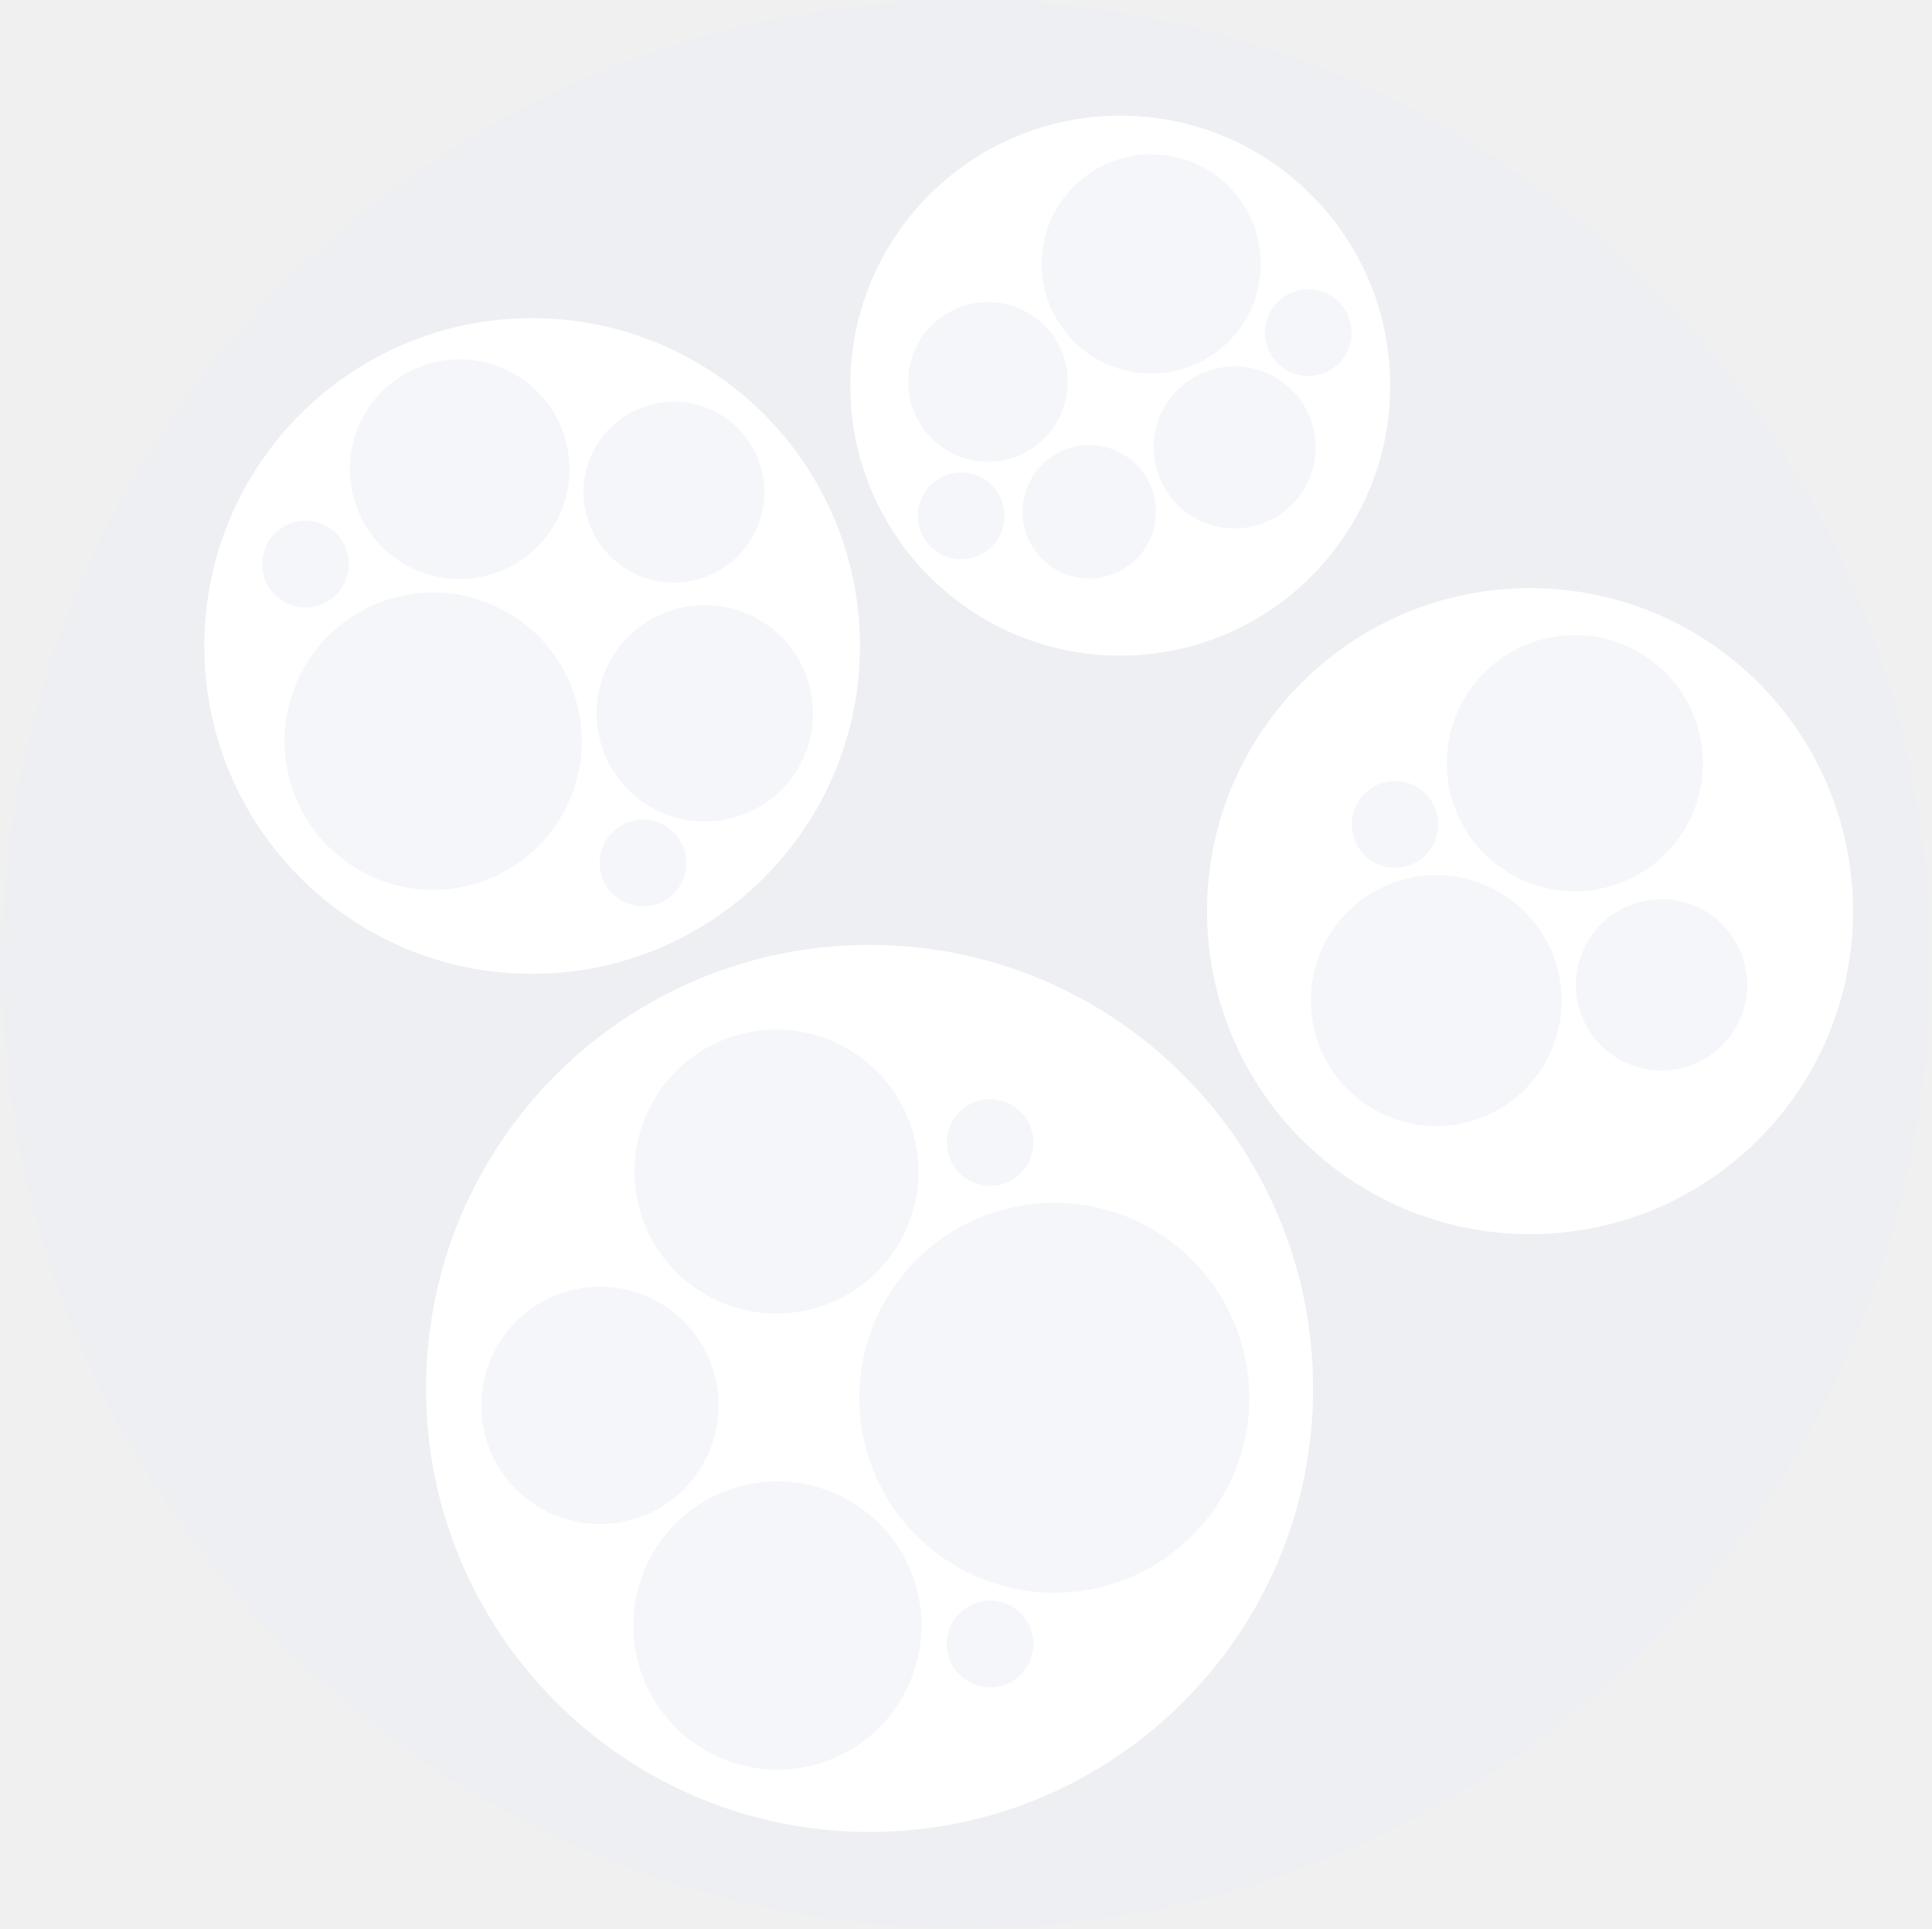
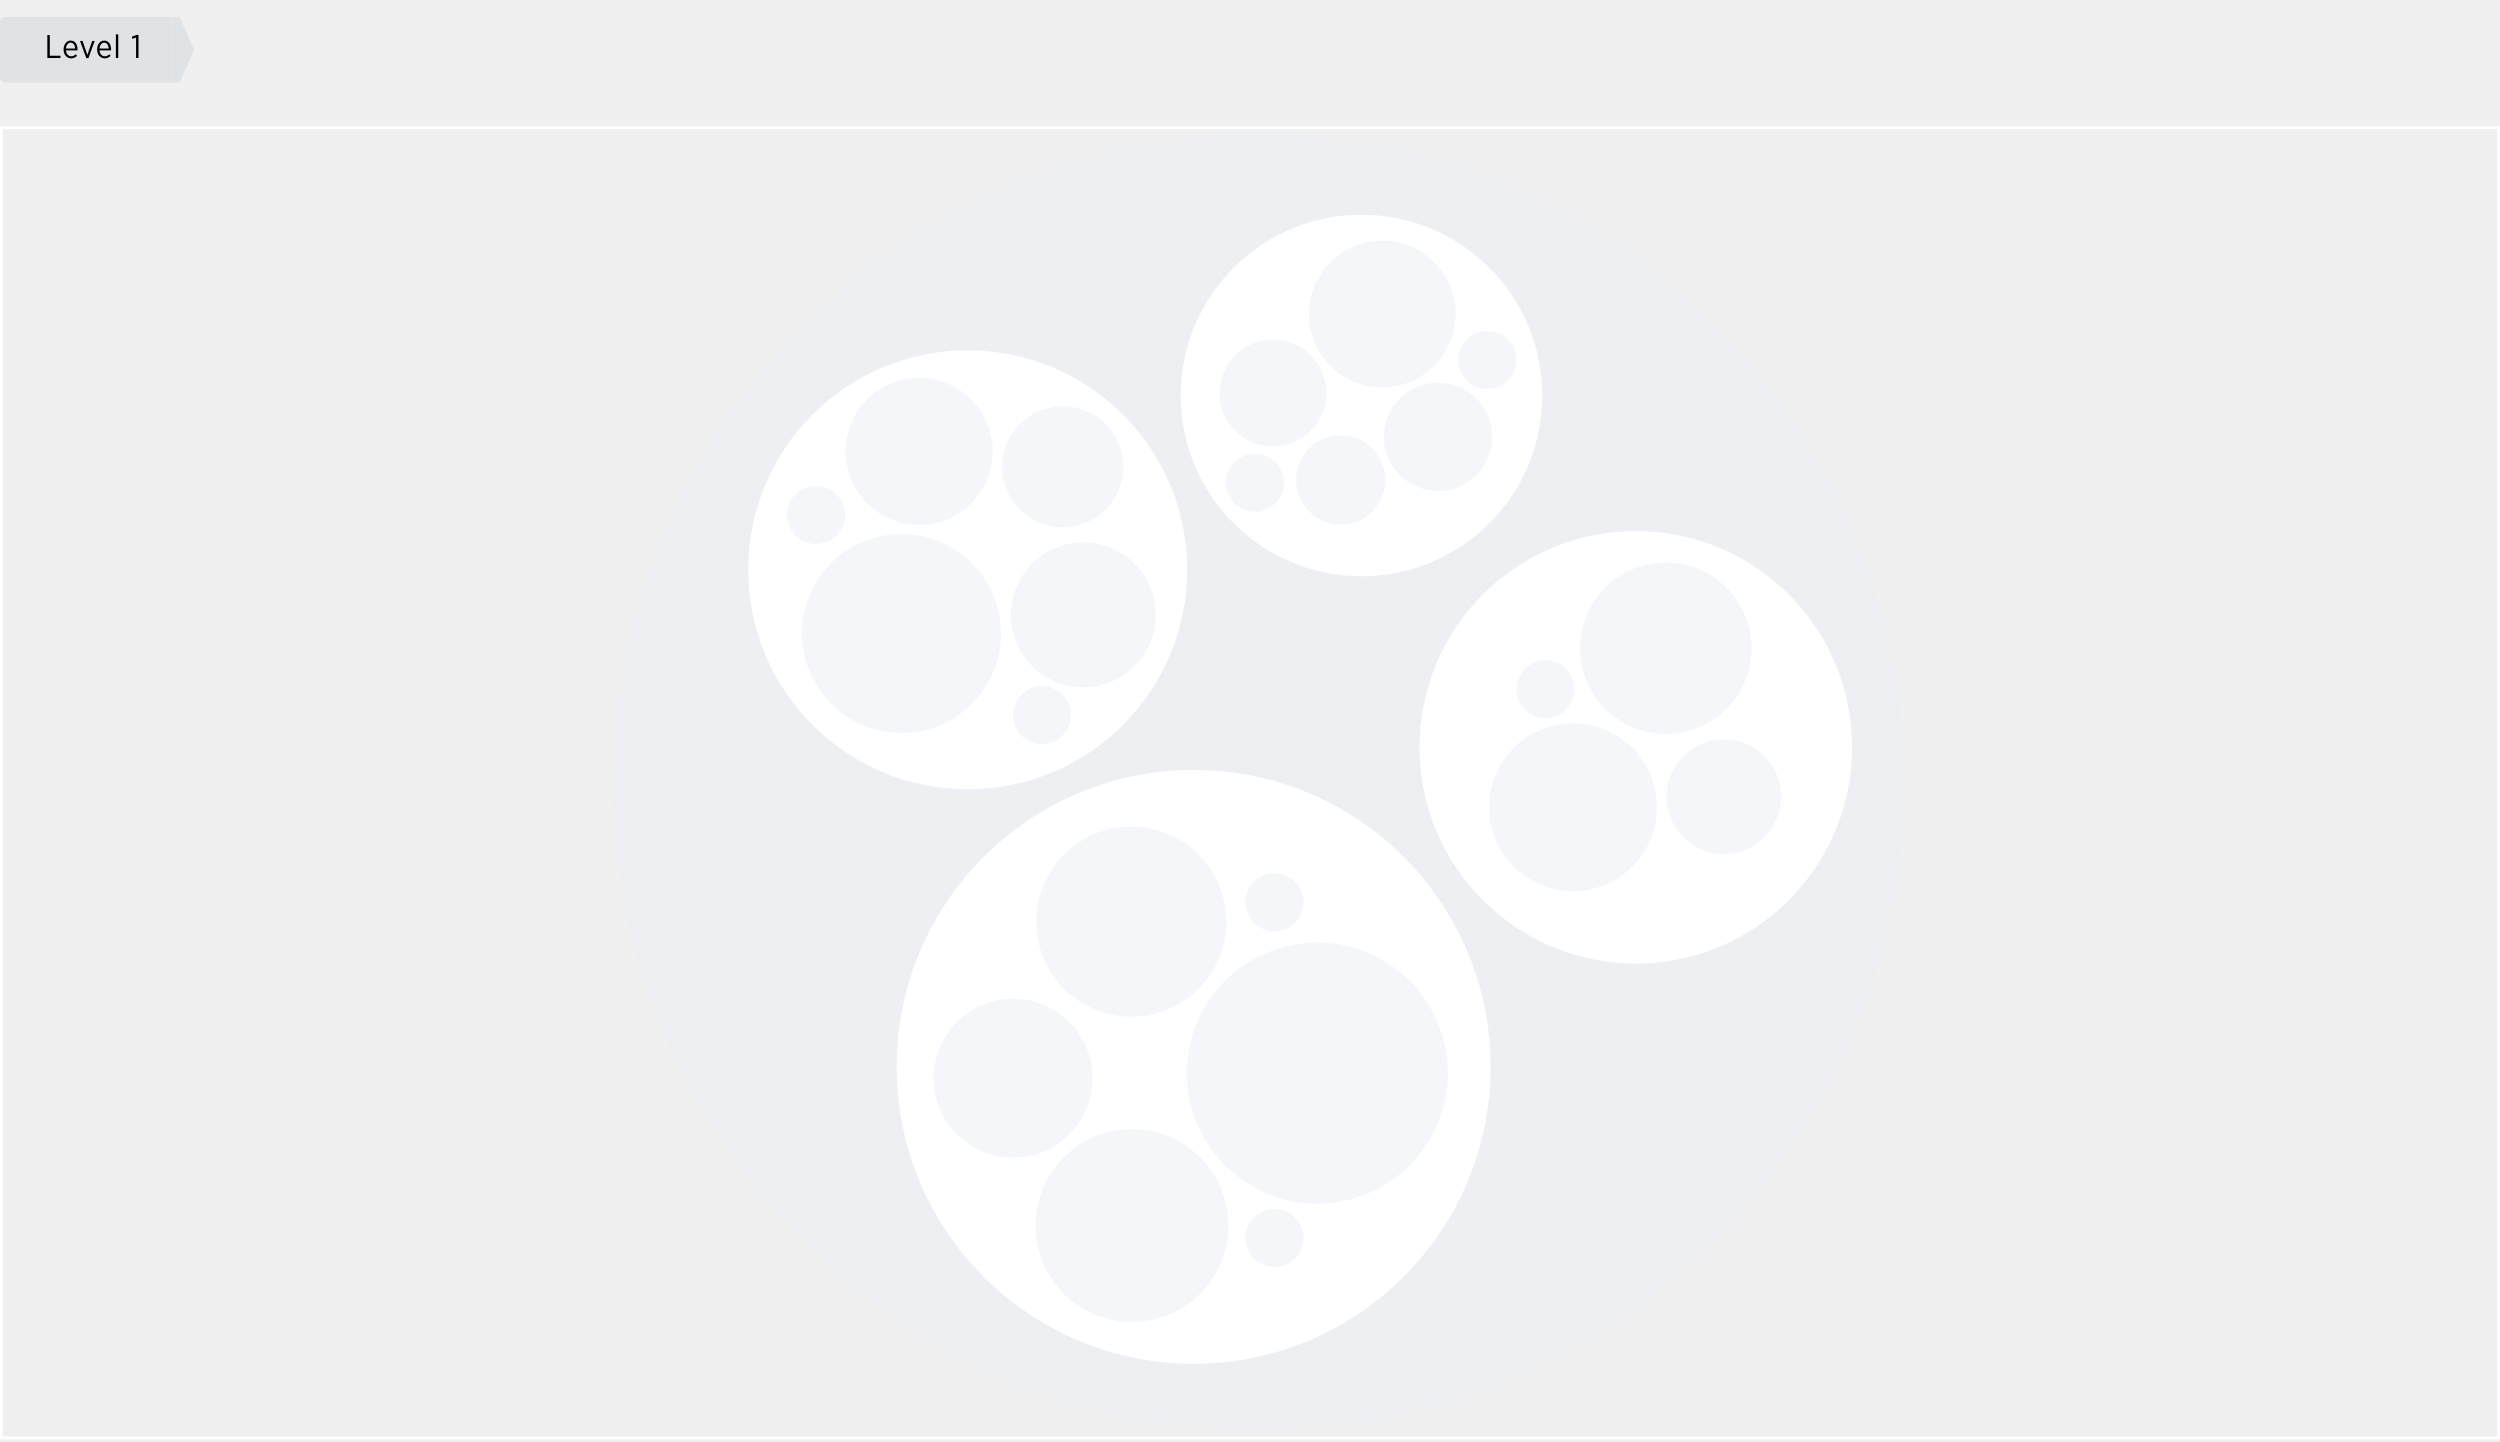
- <svg xmlns="http://www.w3.org/2000/svg" width="525" height="524" viewBox="0 0 525 524" fill="none">
+ <svg xmlns="http://www.w3.org/2000/svg" width="914" height="527" viewBox="0 0 914 527" fill="none">
+   <g clip-path="url(#clip0_15045_56156)">
+     <path d="M0 8.209C0 7.105 0.895 6.209 2 6.209H63V30.209H2C0.895 30.209 0 29.314 0 28.209V8.209Z" fill="#DFE3E6" />
+     <path d="M17.303 21.209V12.809H18.203V20.381H22.103V21.209H17.303ZM26.026 21.341C24.502 21.341 23.254 20.117 23.254 18.137V18.077C23.254 16.169 24.37 14.837 25.834 14.837C27.406 14.837 28.342 16.181 28.342 18.065C28.342 18.149 28.342 18.317 28.33 18.425H24.13C24.226 19.805 25.078 20.573 26.062 20.573C26.746 20.573 27.25 20.285 27.682 19.853L28.174 20.405C27.61 20.981 26.962 21.341 26.026 21.341ZM24.13 17.753H27.478C27.418 16.565 26.854 15.593 25.834 15.593C24.91 15.593 24.214 16.445 24.13 17.753ZM31.552 21.257L29.247 14.957H30.183L31.936 20.093L33.712 14.957H34.623L32.331 21.257H31.552ZM38.291 21.341C36.767 21.341 35.519 20.117 35.519 18.137V18.077C35.519 16.169 36.635 14.837 38.099 14.837C39.671 14.837 40.607 16.181 40.607 18.065C40.607 18.149 40.607 18.317 40.595 18.425H36.395C36.491 19.805 37.343 20.573 38.327 20.573C39.011 20.573 39.515 20.285 39.947 19.853L40.439 20.405C39.875 20.981 39.227 21.341 38.291 21.341ZM36.395 17.753H39.743C39.683 16.565 39.119 15.593 38.099 15.593C37.175 15.593 36.479 16.445 36.395 17.753ZM42.37 21.209V12.545H43.234V21.209H42.37ZM49.745 21.209V13.721L48.377 14.201L48.221 13.421L49.961 12.761H50.633V21.209H49.745Z" fill="black" />
+     <path d="M63 6.209H65.639L71 18.209L65.639 30.209H63L63 6.209Z" fill="#DFE3E6" />
+   </g>
+   <rect x="0.5" y="46.709" width="913" height="479" stroke="white" />
  <g opacity="0.5">
-     <circle cx="262.5" cy="262" r="262" fill="#E9EEF4" />
+     <circle cx="460" cy="286.209" r="236" fill="#E9EEF4" />
  </g>
-   <circle cx="144.598" cy="175.53" r="89.08" fill="white" />
-   <circle cx="236.297" cy="377.27" r="120.52" fill="white" />
-   <circle cx="415.768" cy="247.58" r="87.77" fill="white" />
-   <circle cx="304.418" cy="104.79" r="73.36" fill="white" />
+   <circle cx="353.798" cy="208.32" r="80.24" fill="white" />
+   <circle cx="436.398" cy="390.04" r="108.56" fill="white" />
+   <circle cx="598.057" cy="273.22" r="79.06" fill="white" />
+   <circle cx="497.758" cy="144.6" r="66.08" fill="white" />
  <g opacity="0.5">
-     <circle cx="211.257" cy="441.7" r="39.164" transform="rotate(-105 211.257 441.7)" fill="#E9EEF4" />
-     <circle cx="286.496" cy="379.803" r="52.987" transform="rotate(-105 286.496 379.803)" fill="#E9EEF4" />
-     <circle cx="210.998" cy="318.346" r="38.588" transform="rotate(-105 210.998 318.346)" fill="#E9EEF4" />
-     <circle cx="163.03" cy="381.878" r="32.253" transform="rotate(-105 163.03 381.878)" fill="#E9EEF4" />
+     <circle cx="413.842" cy="448.076" r="35.278" transform="rotate(-105 413.842 448.076)" fill="#E9EEF4" />
+     <circle cx="481.613" cy="392.322" r="47.729" transform="rotate(-105 481.613 392.322)" fill="#E9EEF4" />
+     <circle cx="413.608" cy="336.963" r="34.759" transform="rotate(-105 413.608 336.963)" fill="#E9EEF4" />
+     <circle cx="370.401" cy="394.191" r="29.052" transform="rotate(-105 370.401 394.191)" fill="#E9EEF4" />
  </g>
  <g opacity="0.5">
-     <circle cx="124.898" cy="127.48" r="29.855" transform="rotate(30 124.898 127.48)" fill="#E9EEF4" />
-     <circle cx="117.706" cy="201.401" r="40.392" transform="rotate(30 117.706 201.401)" fill="#E9EEF4" />
-     <circle cx="191.529" cy="193.832" r="29.416" transform="rotate(30 191.529 193.832)" fill="#E9EEF4" />
-     <circle cx="183.14" cy="133.731" r="24.587" transform="rotate(30 183.14 133.731)" fill="#E9EEF4" />
+     <circle cx="336.053" cy="165.039" r="26.892" transform="rotate(30 336.053 165.039)" fill="#E9EEF4" />
+     <circle cx="329.576" cy="231.624" r="36.384" transform="rotate(30 329.576 231.624)" fill="#E9EEF4" />
+     <circle cx="396.072" cy="224.806" r="26.497" transform="rotate(30 396.072 224.806)" fill="#E9EEF4" />
+     <circle cx="388.516" cy="170.669" r="22.147" transform="rotate(30 388.516 170.669)" fill="#E9EEF4" />
  </g>
  <g opacity="0.5">
-     <circle cx="390.277" cy="271.892" r="34.087" transform="rotate(30 390.277 271.892)" fill="#E9EEF4" />
-     <circle cx="451.512" cy="267.613" r="23.288" transform="rotate(30 451.512 267.613)" fill="#E9EEF4" />
-     <circle cx="427.951" cy="207.373" r="34.81" transform="rotate(30 427.951 207.373)" fill="#E9EEF4" />
+     <circle cx="575.097" cy="295.12" r="30.704" transform="rotate(30 575.097 295.12)" fill="#E9EEF4" />
+     <circle cx="630.256" cy="291.265" r="20.977" transform="rotate(30 630.256 291.265)" fill="#E9EEF4" />
+     <circle cx="609.032" cy="237.003" r="31.356" transform="rotate(30 609.032 237.003)" fill="#E9EEF4" />
  </g>
  <g opacity="0.5">
-     <circle cx="335.507" cy="121.579" r="22.02" transform="rotate(-180 335.507 121.579)" fill="#E9EEF4" />
-     <circle cx="312.84" cy="71.712" r="29.791" transform="rotate(-180 312.84 71.7119)" fill="#E9EEF4" />
-     <circle cx="268.476" cy="103.768" r="21.696" transform="rotate(-180 268.476 103.768)" fill="#E9EEF4" />
-     <circle cx="296" cy="139.066" r="18.134" transform="rotate(-180 296 139.066)" fill="#E9EEF4" />
-     <ellipse cx="261.19" cy="140.17" rx="11.79" ry="11.79" transform="rotate(-180 261.19 140.17)" fill="#E9EEF4" />
-     <ellipse cx="355.51" cy="90.39" rx="11.79" ry="11.79" transform="rotate(-180 355.51 90.3902)" fill="#E9EEF4" />
-     <ellipse cx="174.73" cy="234.49" rx="11.79" ry="11.79" transform="rotate(-180 174.73 234.49)" fill="#E9EEF4" />
-     <ellipse cx="269.05" cy="446.71" rx="11.79" ry="11.79" transform="rotate(-180 269.05 446.71)" fill="#E9EEF4" />
-     <ellipse cx="269.05" cy="310.47" rx="11.79" ry="11.79" transform="rotate(-180 269.05 310.47)" fill="#E9EEF4" />
-     <ellipse cx="379.09" cy="224.01" rx="11.79" ry="11.79" transform="rotate(-180 379.09 224.01)" fill="#E9EEF4" />
-     <ellipse cx="83.03" cy="153.27" rx="11.79" ry="11.79" transform="rotate(-180 83.0298 153.27)" fill="#E9EEF4" />
+     <circle cx="525.762" cy="159.723" r="19.835" transform="rotate(-180 525.762 159.723)" fill="#E9EEF4" />
+     <circle cx="505.344" cy="114.805" r="26.835" transform="rotate(-180 505.344 114.805)" fill="#E9EEF4" />
+     <circle cx="465.384" cy="143.68" r="19.543" transform="rotate(-180 465.384 143.68)" fill="#E9EEF4" />
+     <circle cx="490.176" cy="175.475" r="16.334" transform="rotate(-180 490.176 175.475)" fill="#E9EEF4" />
+     <ellipse cx="458.821" cy="176.469" rx="10.62" ry="10.62" transform="rotate(-180 458.821 176.469)" fill="#E9EEF4" />
+     <ellipse cx="543.78" cy="131.629" rx="10.62" ry="10.62" transform="rotate(-180 543.78 131.629)" fill="#E9EEF4" />
+     <ellipse cx="380.94" cy="261.429" rx="10.62" ry="10.62" transform="rotate(-180 380.94 261.429)" fill="#E9EEF4" />
+     <ellipse cx="465.9" cy="452.589" rx="10.62" ry="10.62" transform="rotate(-180 465.9 452.589)" fill="#E9EEF4" />
+     <ellipse cx="465.9" cy="329.869" rx="10.62" ry="10.62" transform="rotate(-180 465.9 329.869)" fill="#E9EEF4" />
+     <ellipse cx="565.02" cy="251.989" rx="10.62" ry="10.62" transform="rotate(-180 565.02 251.989)" fill="#E9EEF4" />
+     <ellipse cx="298.341" cy="188.269" rx="10.62" ry="10.62" transform="rotate(-180 298.341 188.269)" fill="#E9EEF4" />
  </g>
+   <defs>
+     <clipPath id="clip0_15045_56156">
+       <rect y="6.209" width="914" height="24" rx="2" fill="white" />
+     </clipPath>
+   </defs>
</svg>
